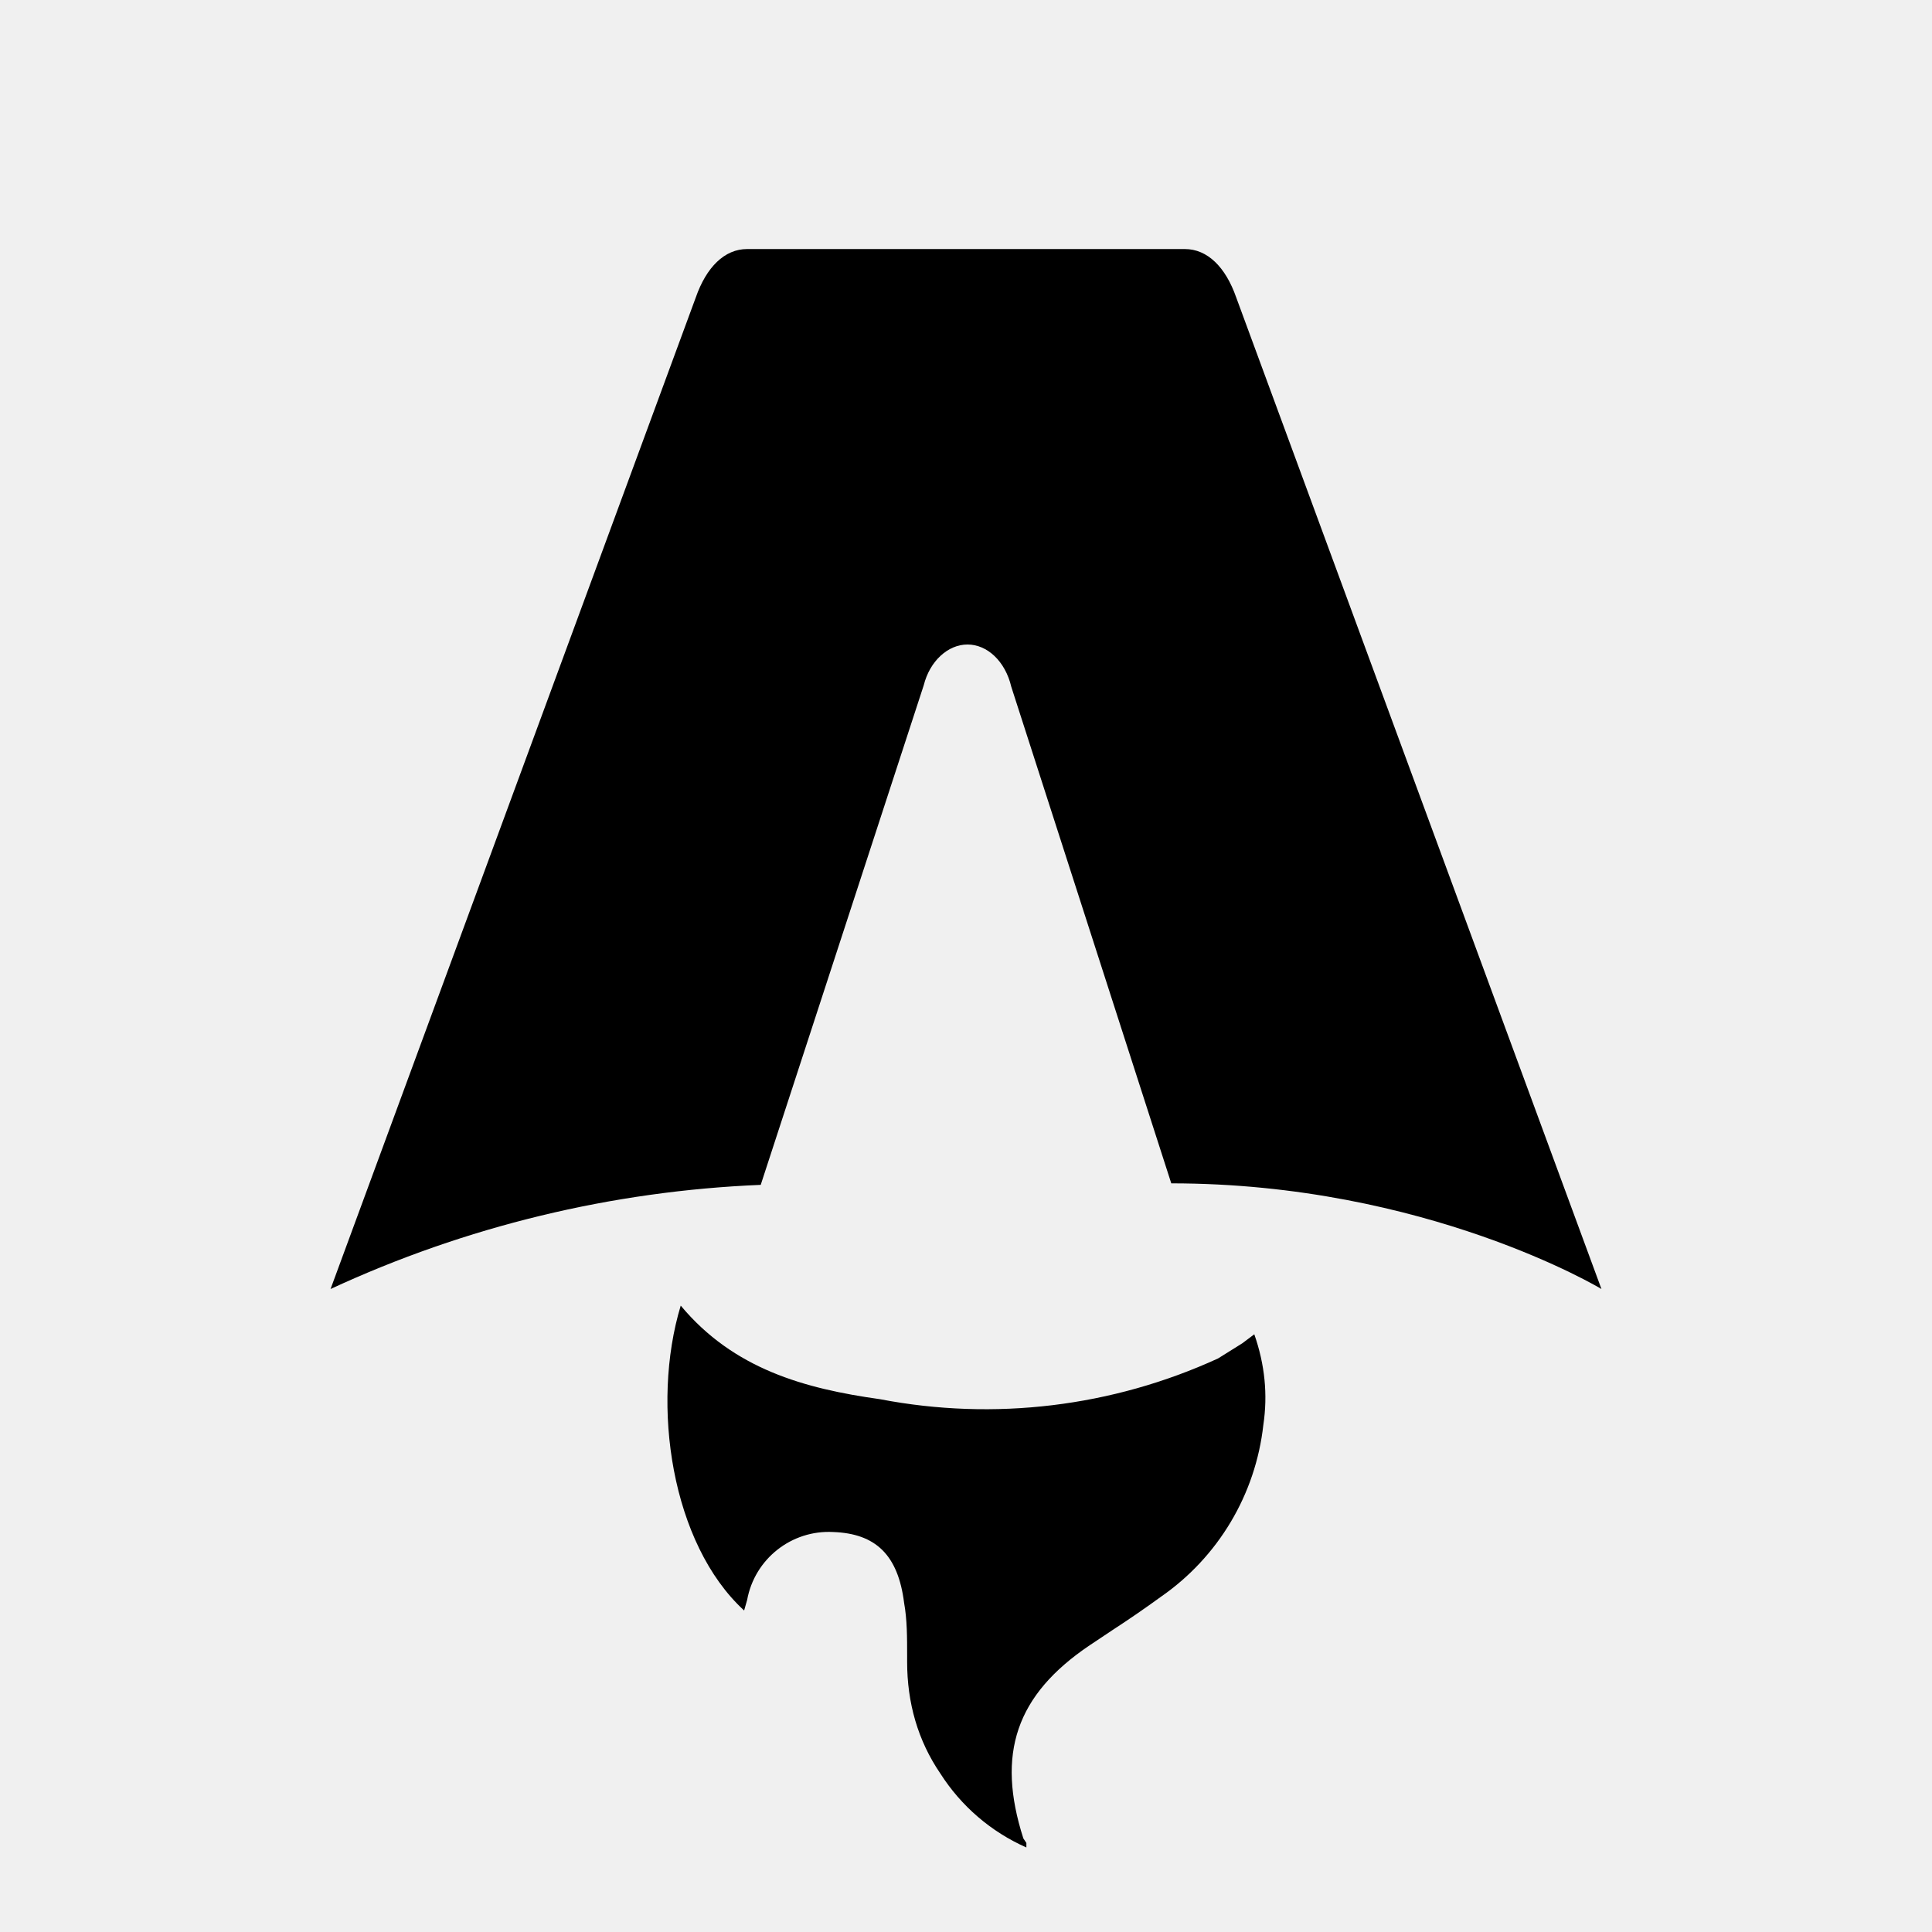
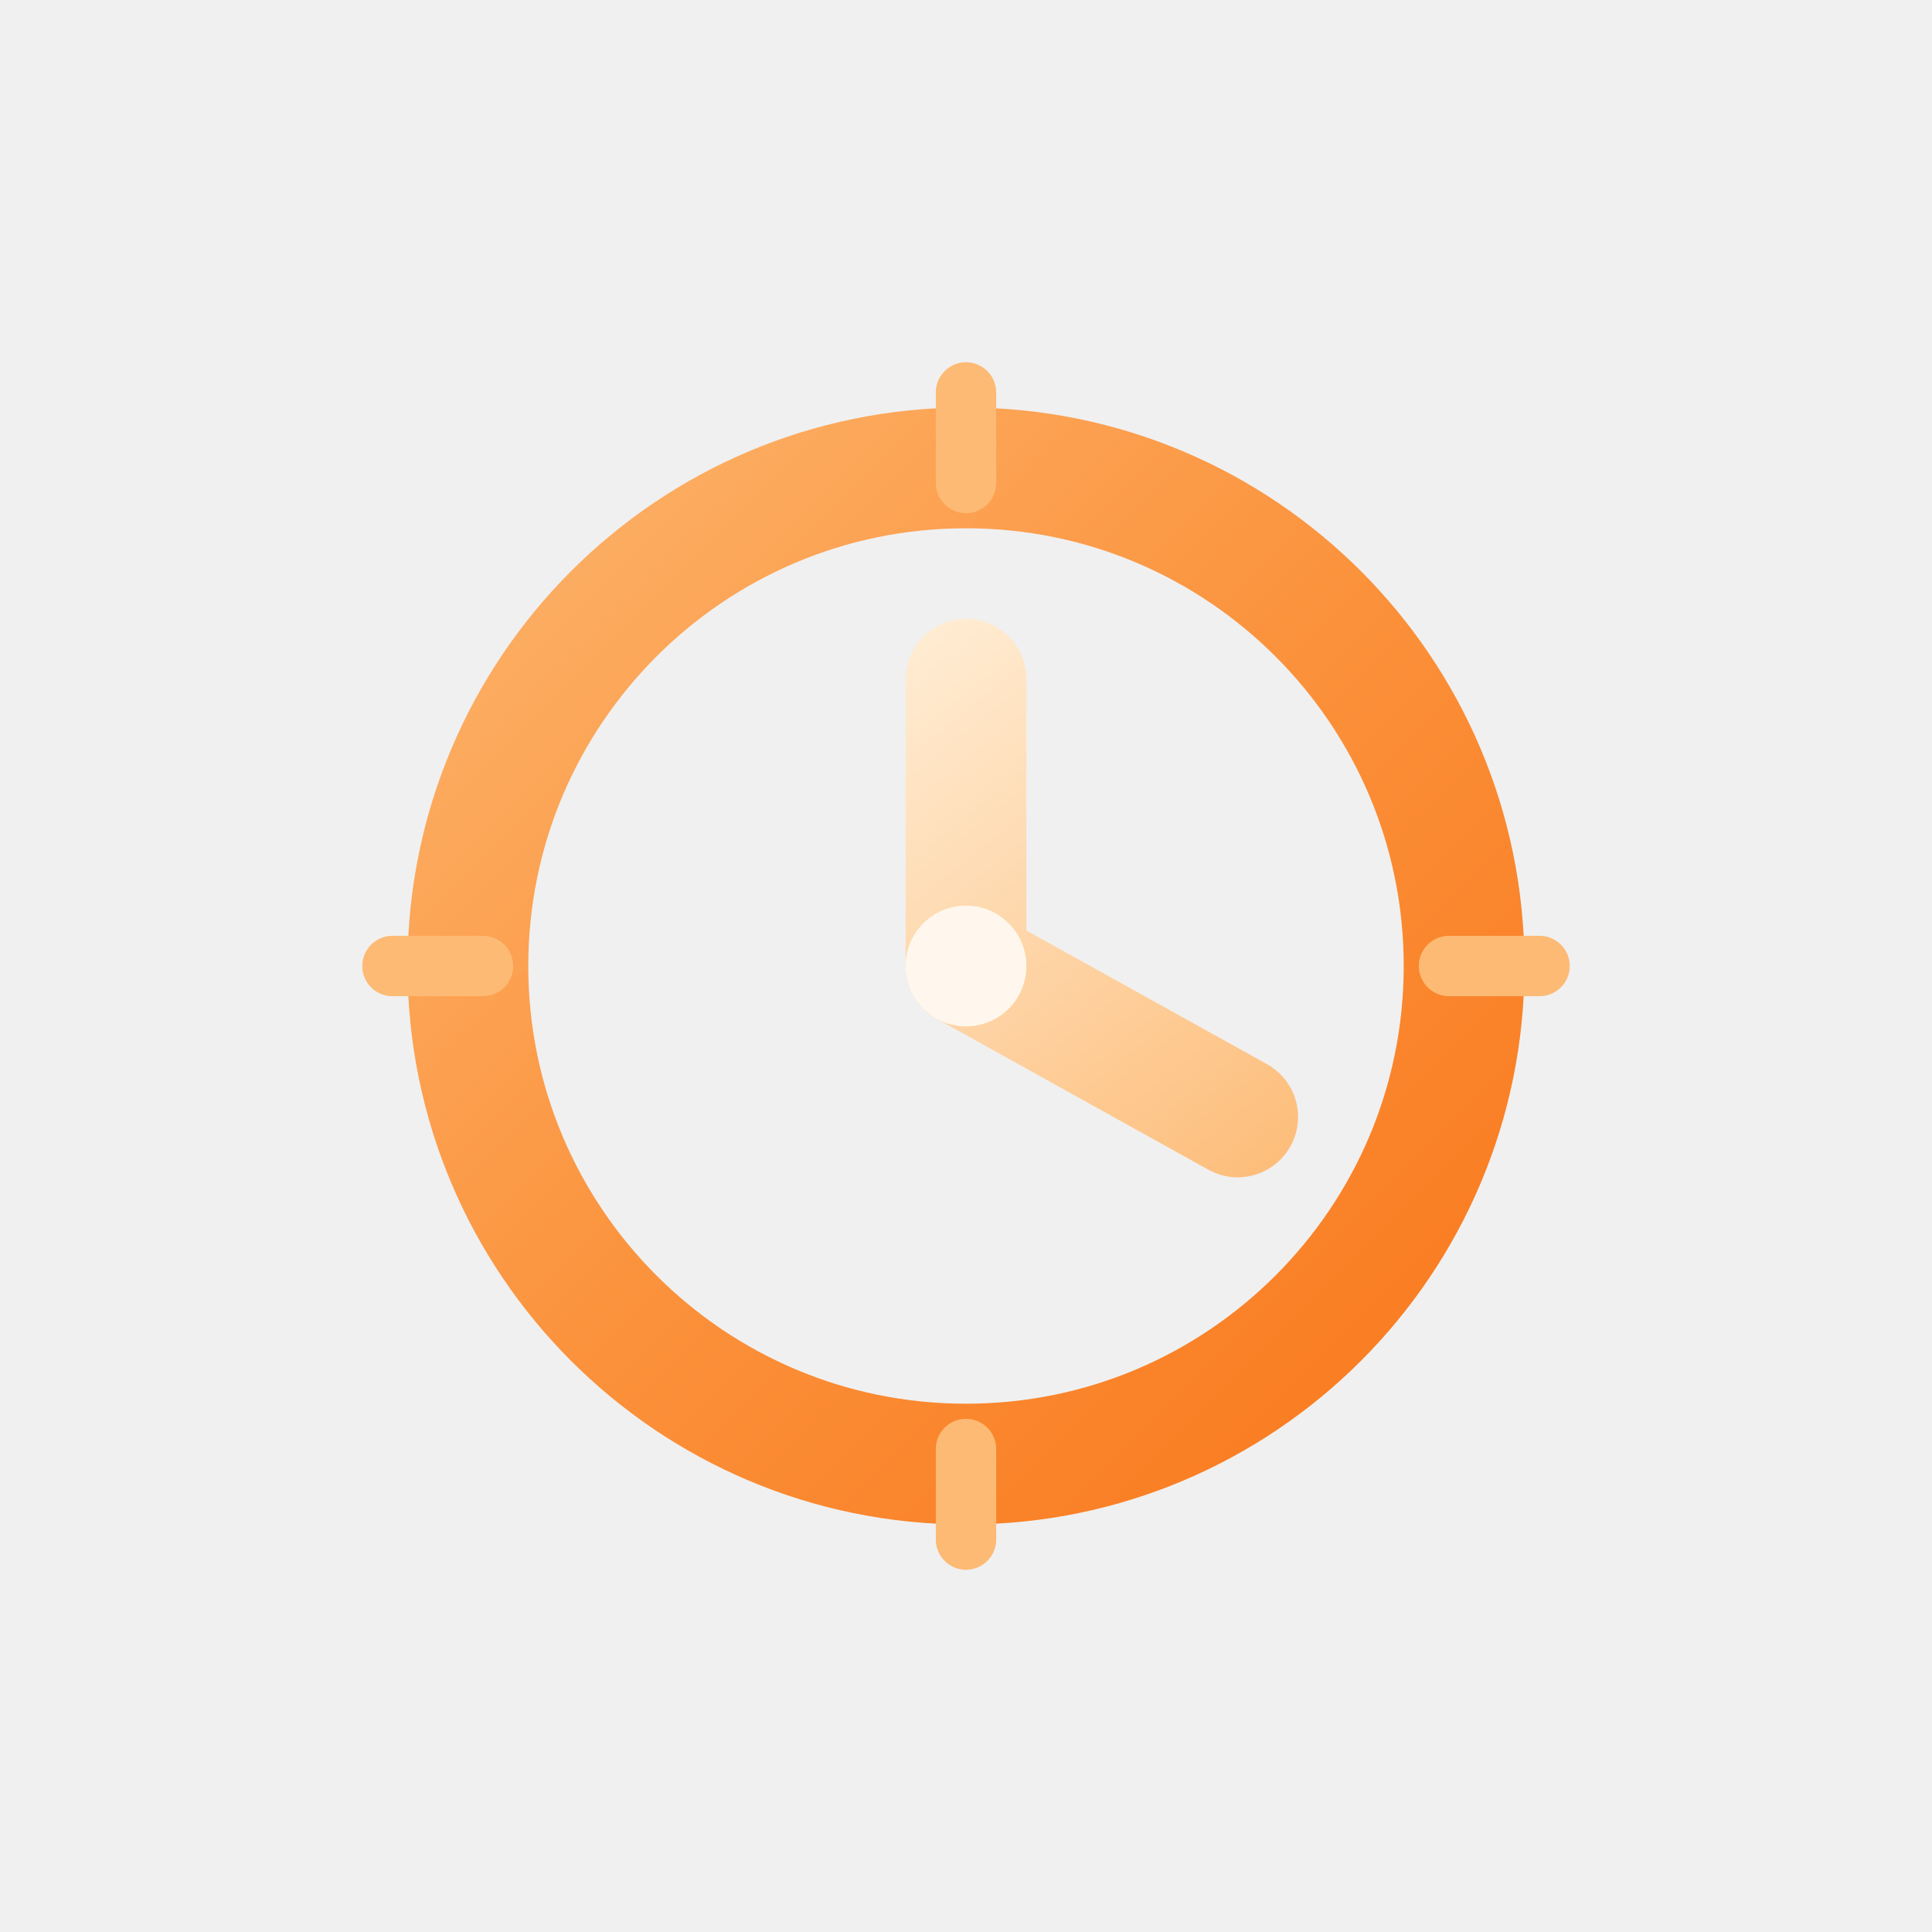
- <svg xmlns="http://www.w3.org/2000/svg" fill="none" viewBox="0 0 128 128">
-   <path d="M50.4 78.5a75.1 75.1 0 0 0-28.5 6.9l24.2-65.7c.7-2 1.9-3.2 3.4-3.2h29c1.5 0 2.7 1.2 3.4 3.2l24.2 65.7s-11.6-7-28.5-7L67 45.5c-.4-1.7-1.6-2.8-2.9-2.8-1.3 0-2.5 1.1-2.9 2.7L50.4 78.5Zm-1.1 28.2Zm-4.2-20.2c-2 6.6-.6 15.8 4.2 20.2a17.5 17.5 0 0 1 .2-.7 5.5 5.5 0 0 1 5.7-4.5c2.8.1 4.3 1.5 4.7 4.7.2 1.1.2 2.3.2 3.5v.4c0 2.7.7 5.2 2.2 7.4a13 13 0 0 0 5.7 4.9v-.3l-.2-.3c-1.8-5.6-.5-9.5 4.4-12.8l1.5-1a73 73 0 0 0 3.2-2.2 16 16 0 0 0 6.8-11.4c.3-2 .1-4-.6-6l-.8.6-1.6 1a37 37 0 0 1-22.4 2.7c-5-.7-9.7-2-13.2-6.2Z" />
-   <style>
-         path { fill: #000; }
-         @media (prefers-color-scheme: dark) {
-             path { fill: #FFF; }
-         }
-     </style>
+ <svg xmlns="http://www.w3.org/2000/svg" viewBox="0 0 128 128" fill="none">
+   <defs>
+     <linearGradient id="ring" x1="24" y1="24" x2="104" y2="104" gradientUnits="userSpaceOnUse">
+       <stop offset="0" stop-color="#FDBA74" />
+       <stop offset="0.5" stop-color="#FB923C" />
+       <stop offset="1" stop-color="#F97316" />
+     </linearGradient>
+     <linearGradient id="hands" x1="57" y1="44" x2="86" y2="80" gradientUnits="userSpaceOnUse">
+       <stop offset="0" stop-color="#FFEDD5" />
+       <stop offset="1" stop-color="#FDBA74" />
+     </linearGradient>
+   </defs>
+   <g stroke-linecap="round" stroke-linejoin="round">
+     <circle cx="64" cy="64" r="33" stroke="url(#ring)" stroke-width="8" />
+     <path d="M64 64V45M64 64L82 74" stroke="url(#hands)" stroke-width="8" />
+     <circle cx="64" cy="64" r="4" fill="#FFF7ED" />
+     <path d="M64 26V32M64 96V102M26 64H32M96 64H102" stroke="#FDBA74" stroke-width="4" />
+   </g>
</svg>
